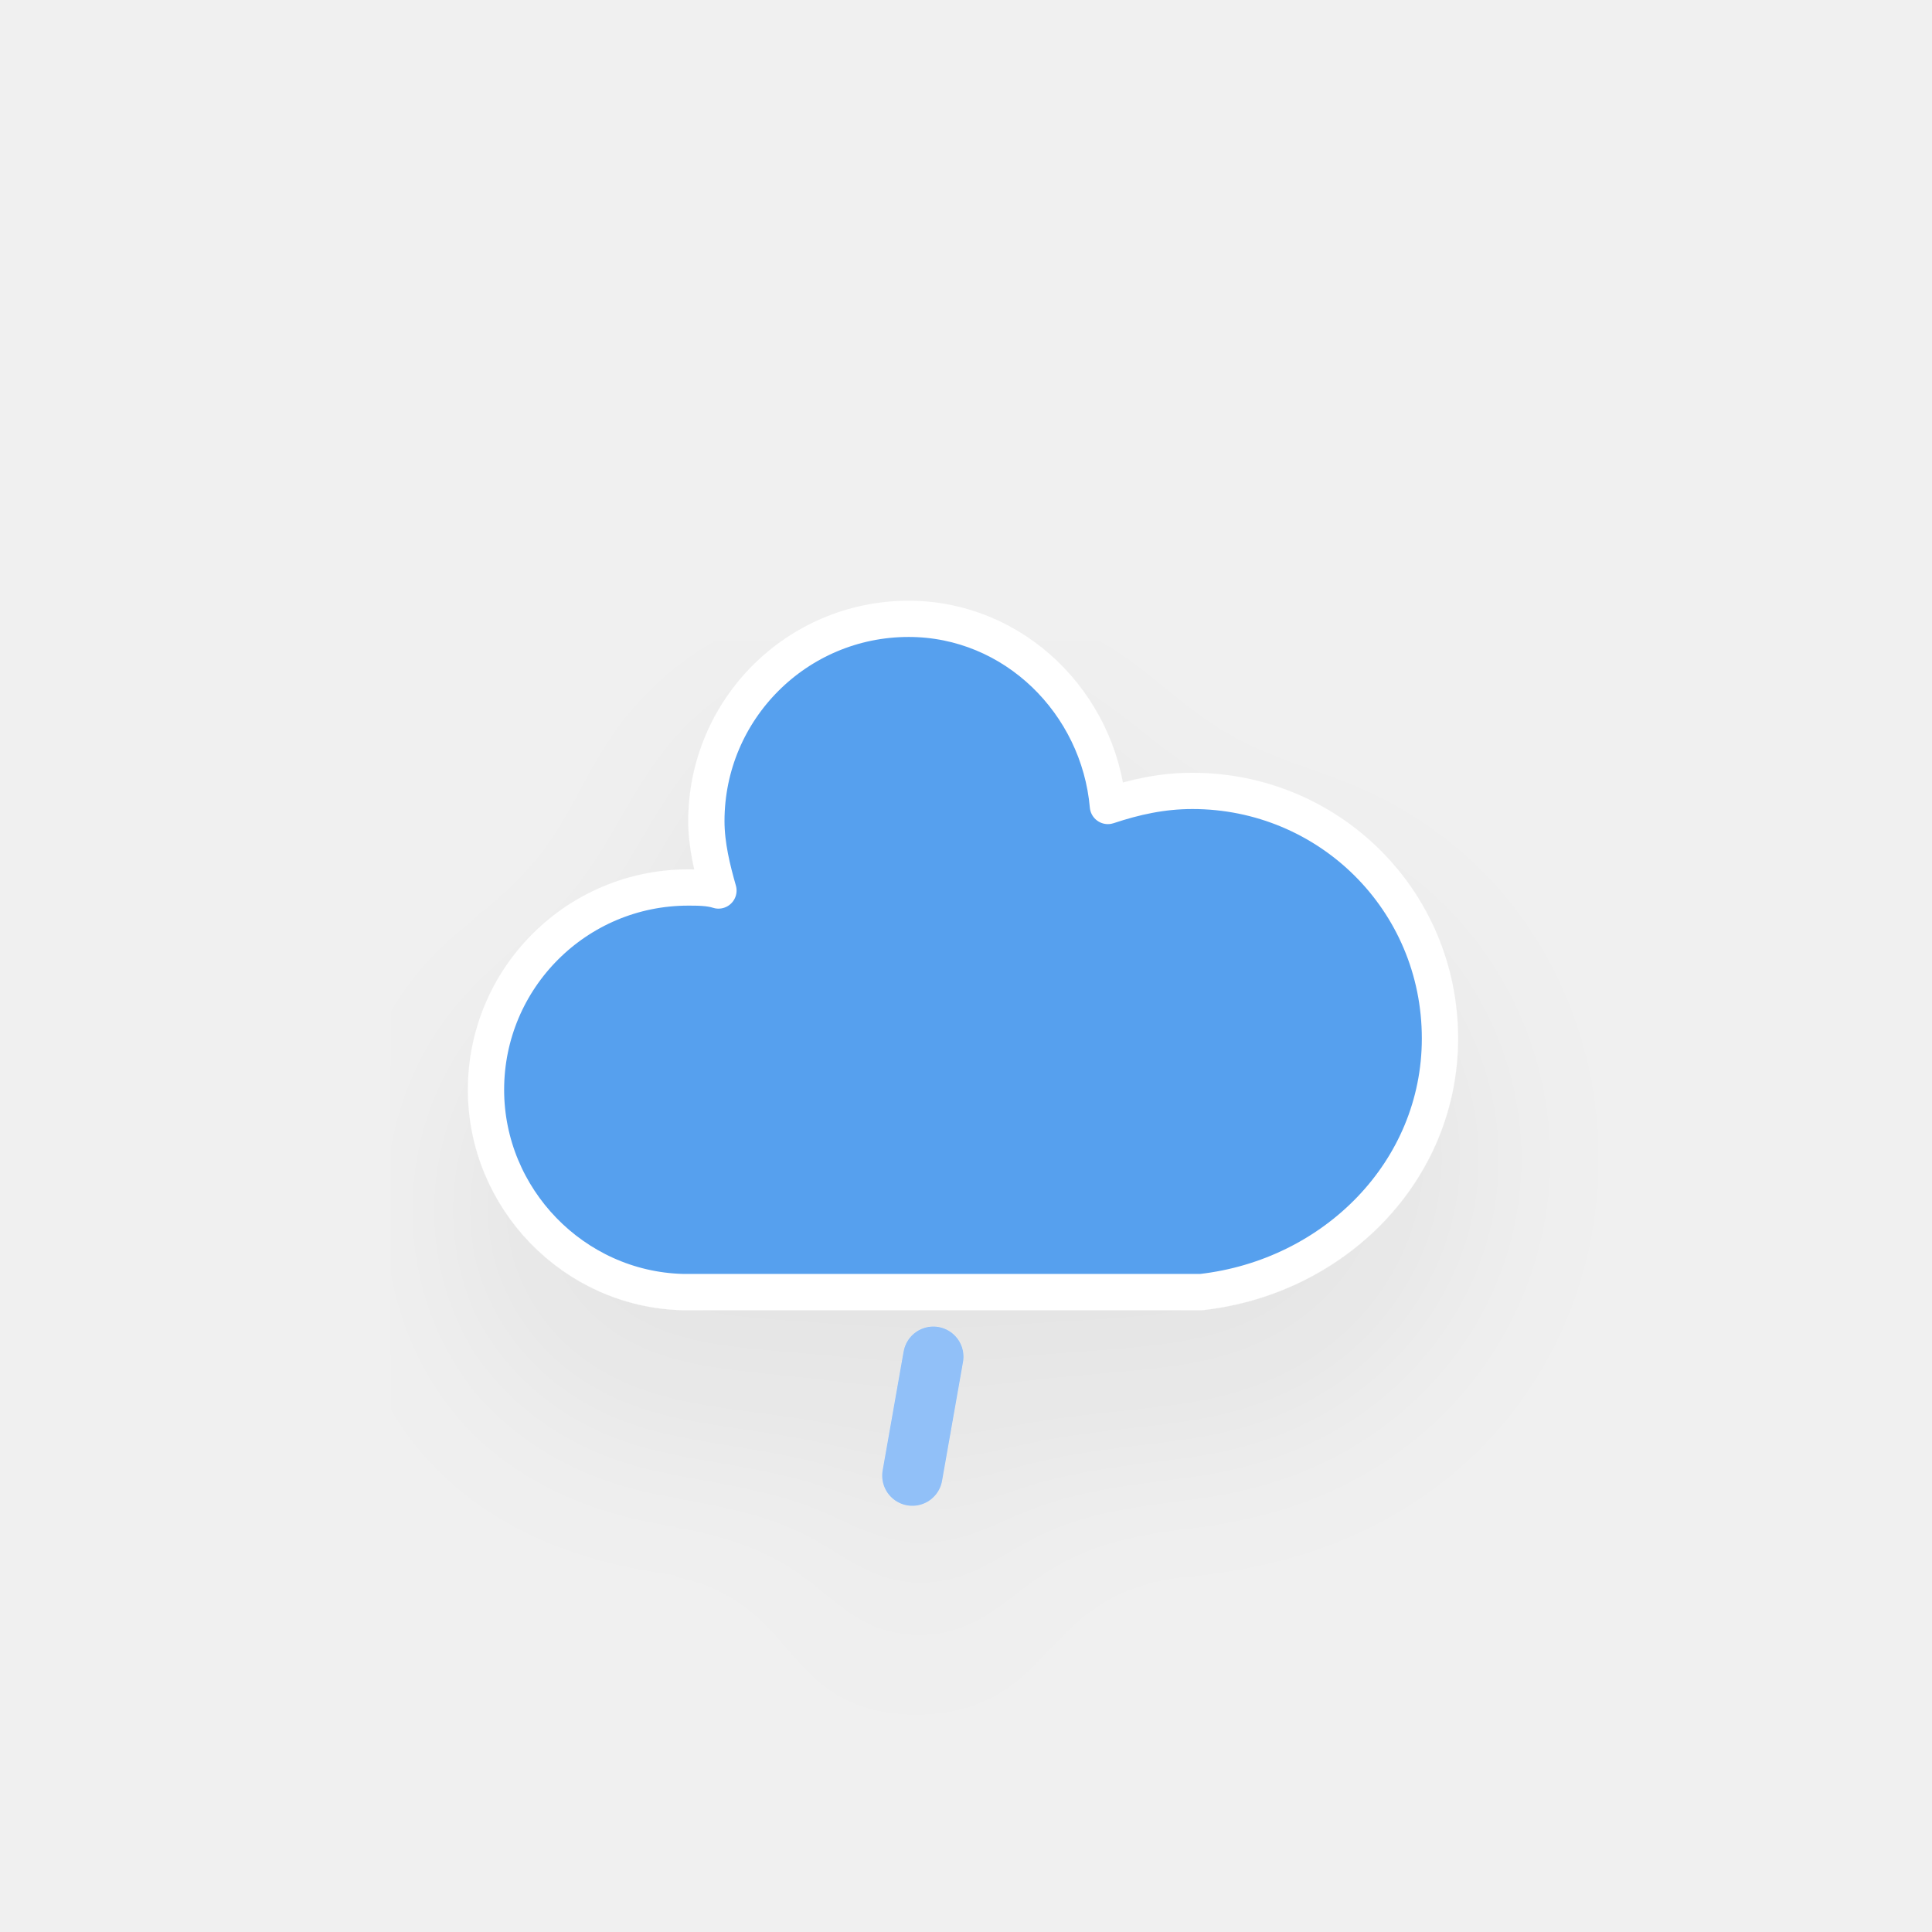
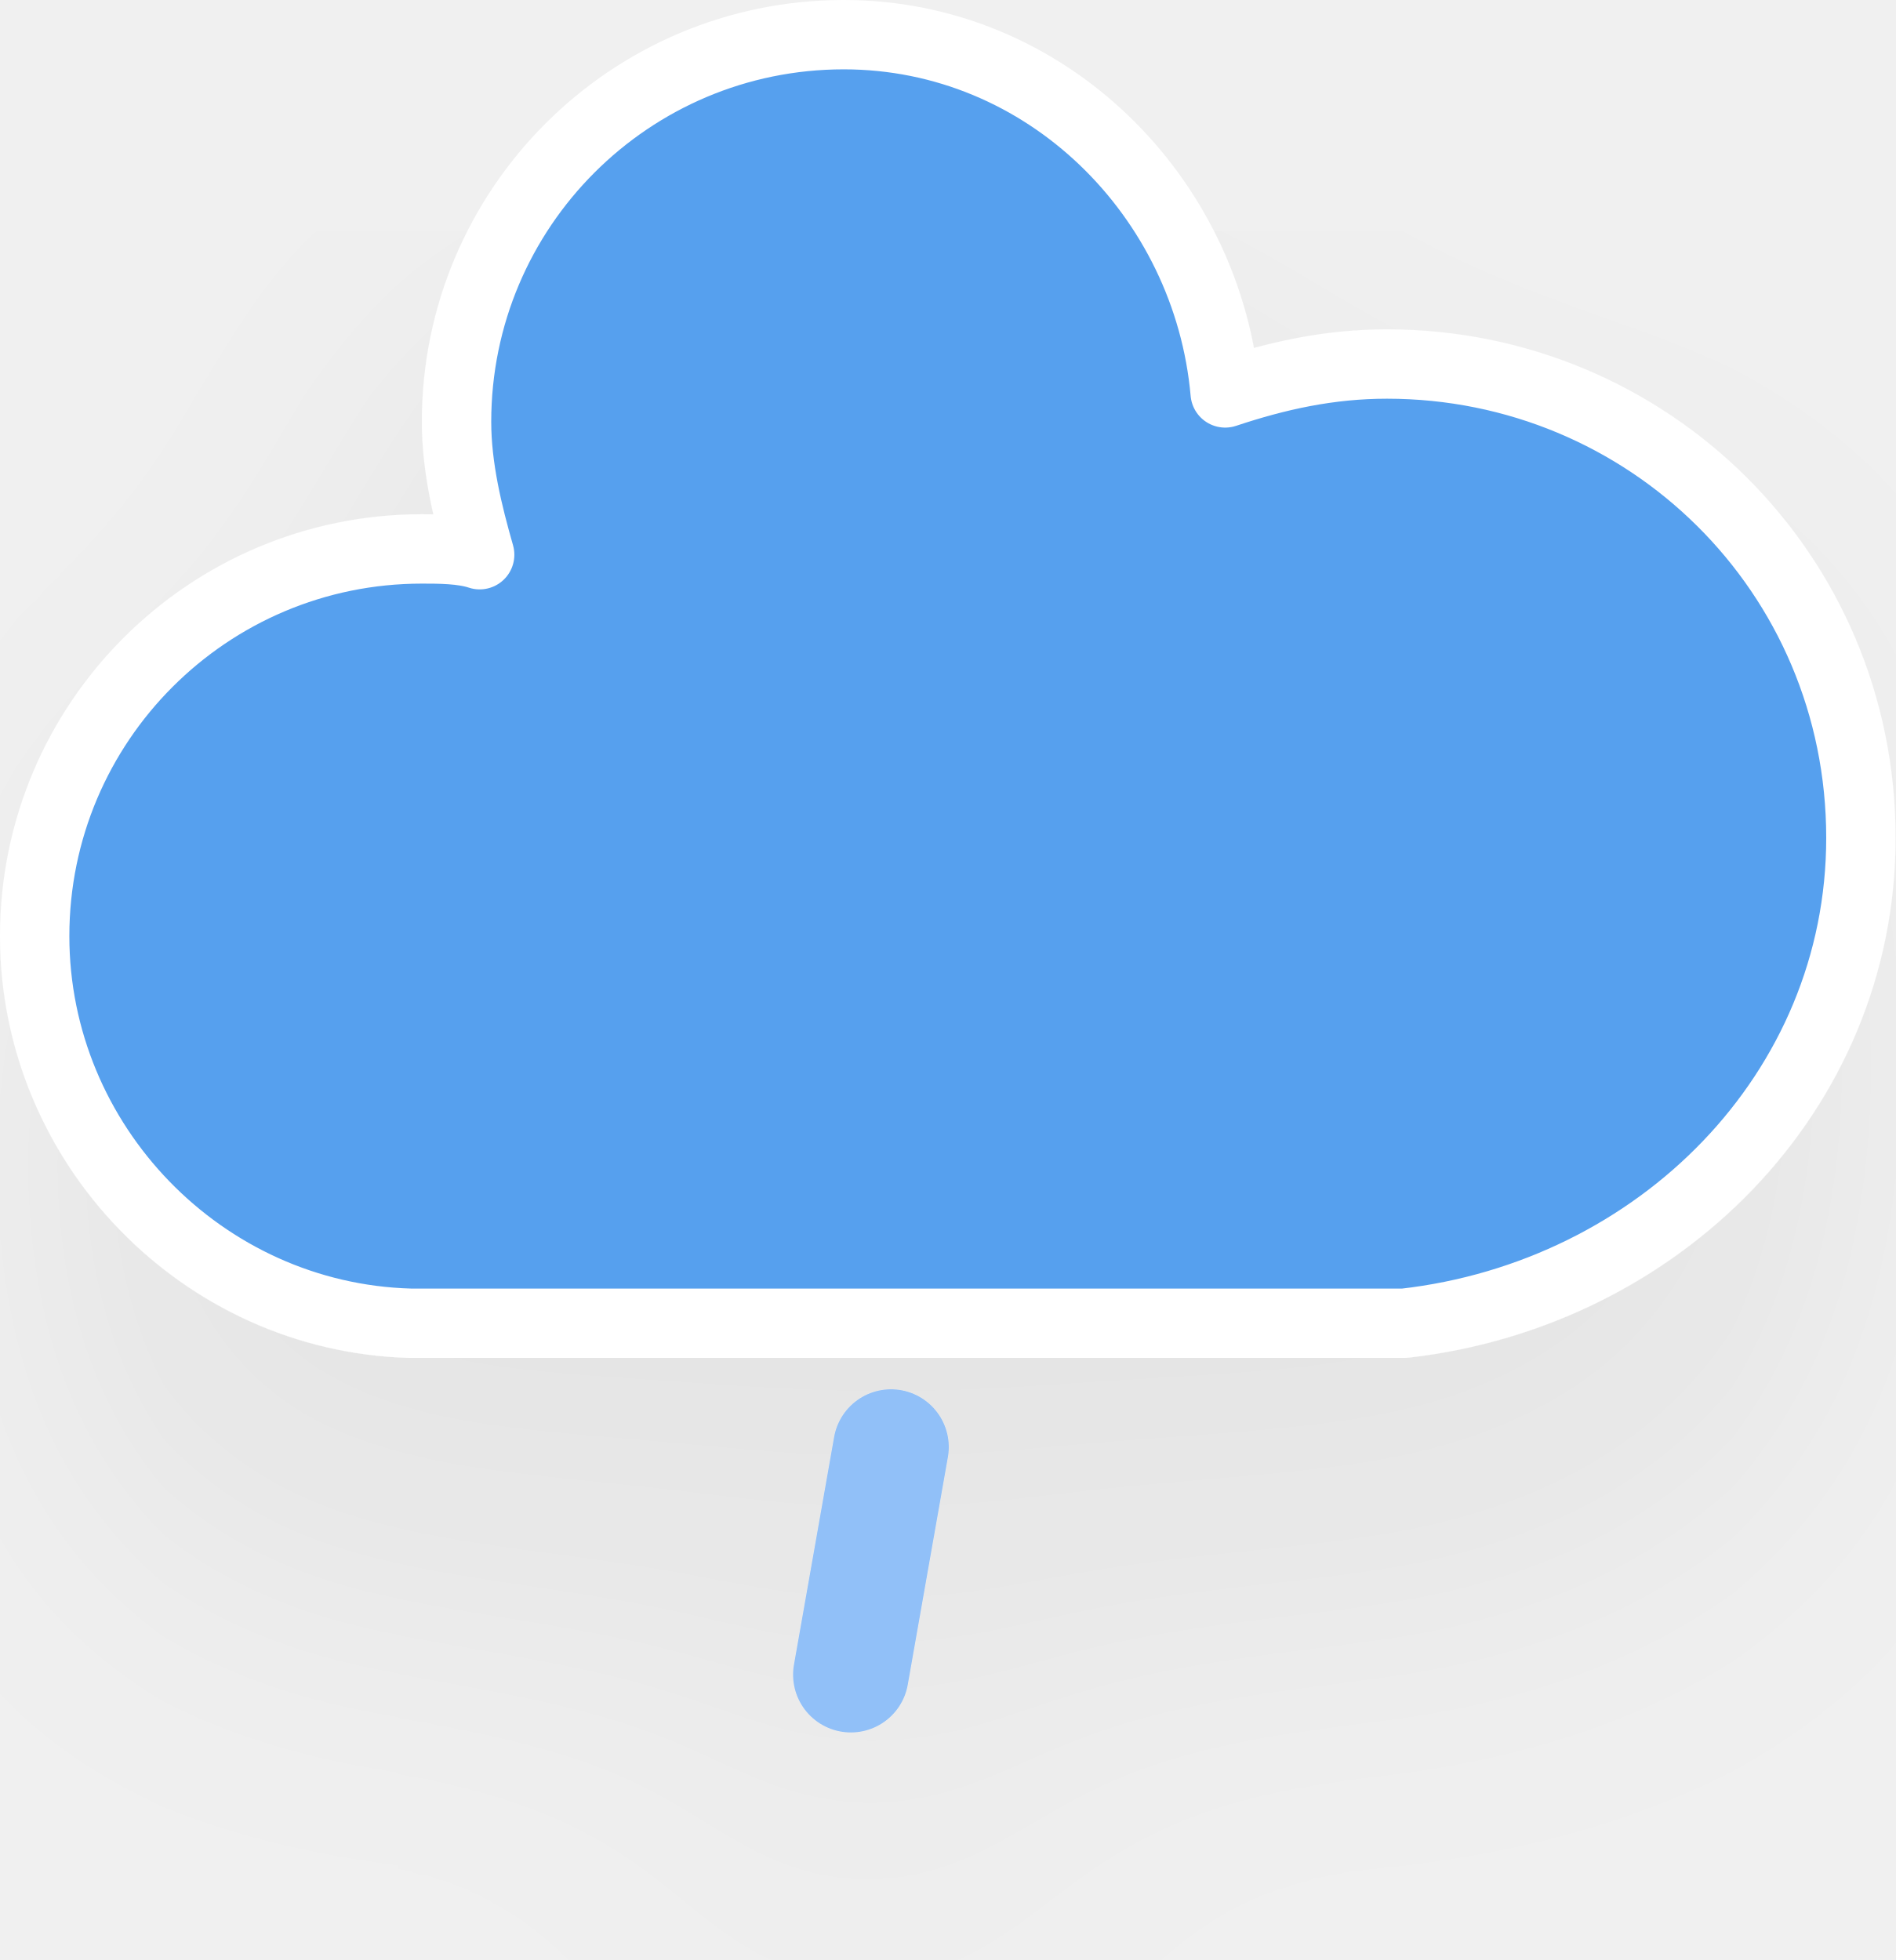
- <svg xmlns="http://www.w3.org/2000/svg" version="1.1" width="64" height="64" viewbox="0 0 64 64">
+ <svg xmlns="http://www.w3.org/2000/svg" version="1.1" viewbox="0 0 64 64" viewBox="15.5 19.9 32.8 33.92">
  <defs>
    <filter id="blur" width="200%" height="200%">
      <feGaussianBlur in="SourceAlpha" stdDeviation="3" />
      <feOffset dx="0" dy="4" result="offsetblur" />
      <feComponentTransfer>
        <feFuncA type="linear" slope="0.05" />
      </feComponentTransfer>
      <feMerge>
        <feMergeNode />
        <feMergeNode in="SourceGraphic" />
      </feMerge>
    </filter>
    <style type="text/css">
/*
** RAIN
*/
@keyframes am-weather-rain {
  0% {
    stroke-dashoffset: 0;
  }

  100% {
    stroke-dashoffset: -100;
  }
}

.am-weather-rain-1 {
  -webkit-animation-name: am-weather-rain;
     -moz-animation-name: am-weather-rain;
      -ms-animation-name: am-weather-rain;
          animation-name: am-weather-rain;
  -webkit-animation-duration: 8s;
     -moz-animation-duration: 8s;
      -ms-animation-duration: 8s;
          animation-duration: 8s;
  -webkit-animation-timing-function: linear;
     -moz-animation-timing-function: linear;
      -ms-animation-timing-function: linear;
          animation-timing-function: linear;
  -webkit-animation-iteration-count: infinite;
     -moz-animation-iteration-count: infinite;
      -ms-animation-iteration-count: infinite;
          animation-iteration-count: infinite;
}
        </style>
  </defs>
  <g filter="url(#blur)" id="rainy-4">
    <g transform="translate(20,10)">
      <g>
        <path d="M47.7,35.4c0-4.6-3.7-8.2-8.2-8.2c-1,0-1.9,0.2-2.8,0.5c-0.3-3.4-3.1-6.2-6.6-6.2c-3.7,0-6.7,3-6.7,6.7c0,0.8,0.2,1.6,0.4,2.3    c-0.3-0.1-0.7-0.1-1-0.1c-3.7,0-6.7,3-6.7,6.7c0,3.6,2.9,6.6,6.5,6.7l17.2,0C44.2,43.3,47.7,39.8,47.7,35.4z" fill="#57A0EE" stroke="white" stroke-linejoin="round" stroke-width="1.2" transform="translate(-20,-11)" />
      </g>
    </g>
    <g transform="translate(37,45), rotate(10)">
      <line class="am-weather-rain-1" fill="none" stroke="#91C0F8" stroke-dasharray="4,7" stroke-linecap="round" stroke-width="2" transform="translate(-6,1)" x1="0" x2="0" y1="0" y2="8" />
    </g>
  </g>
</svg>
